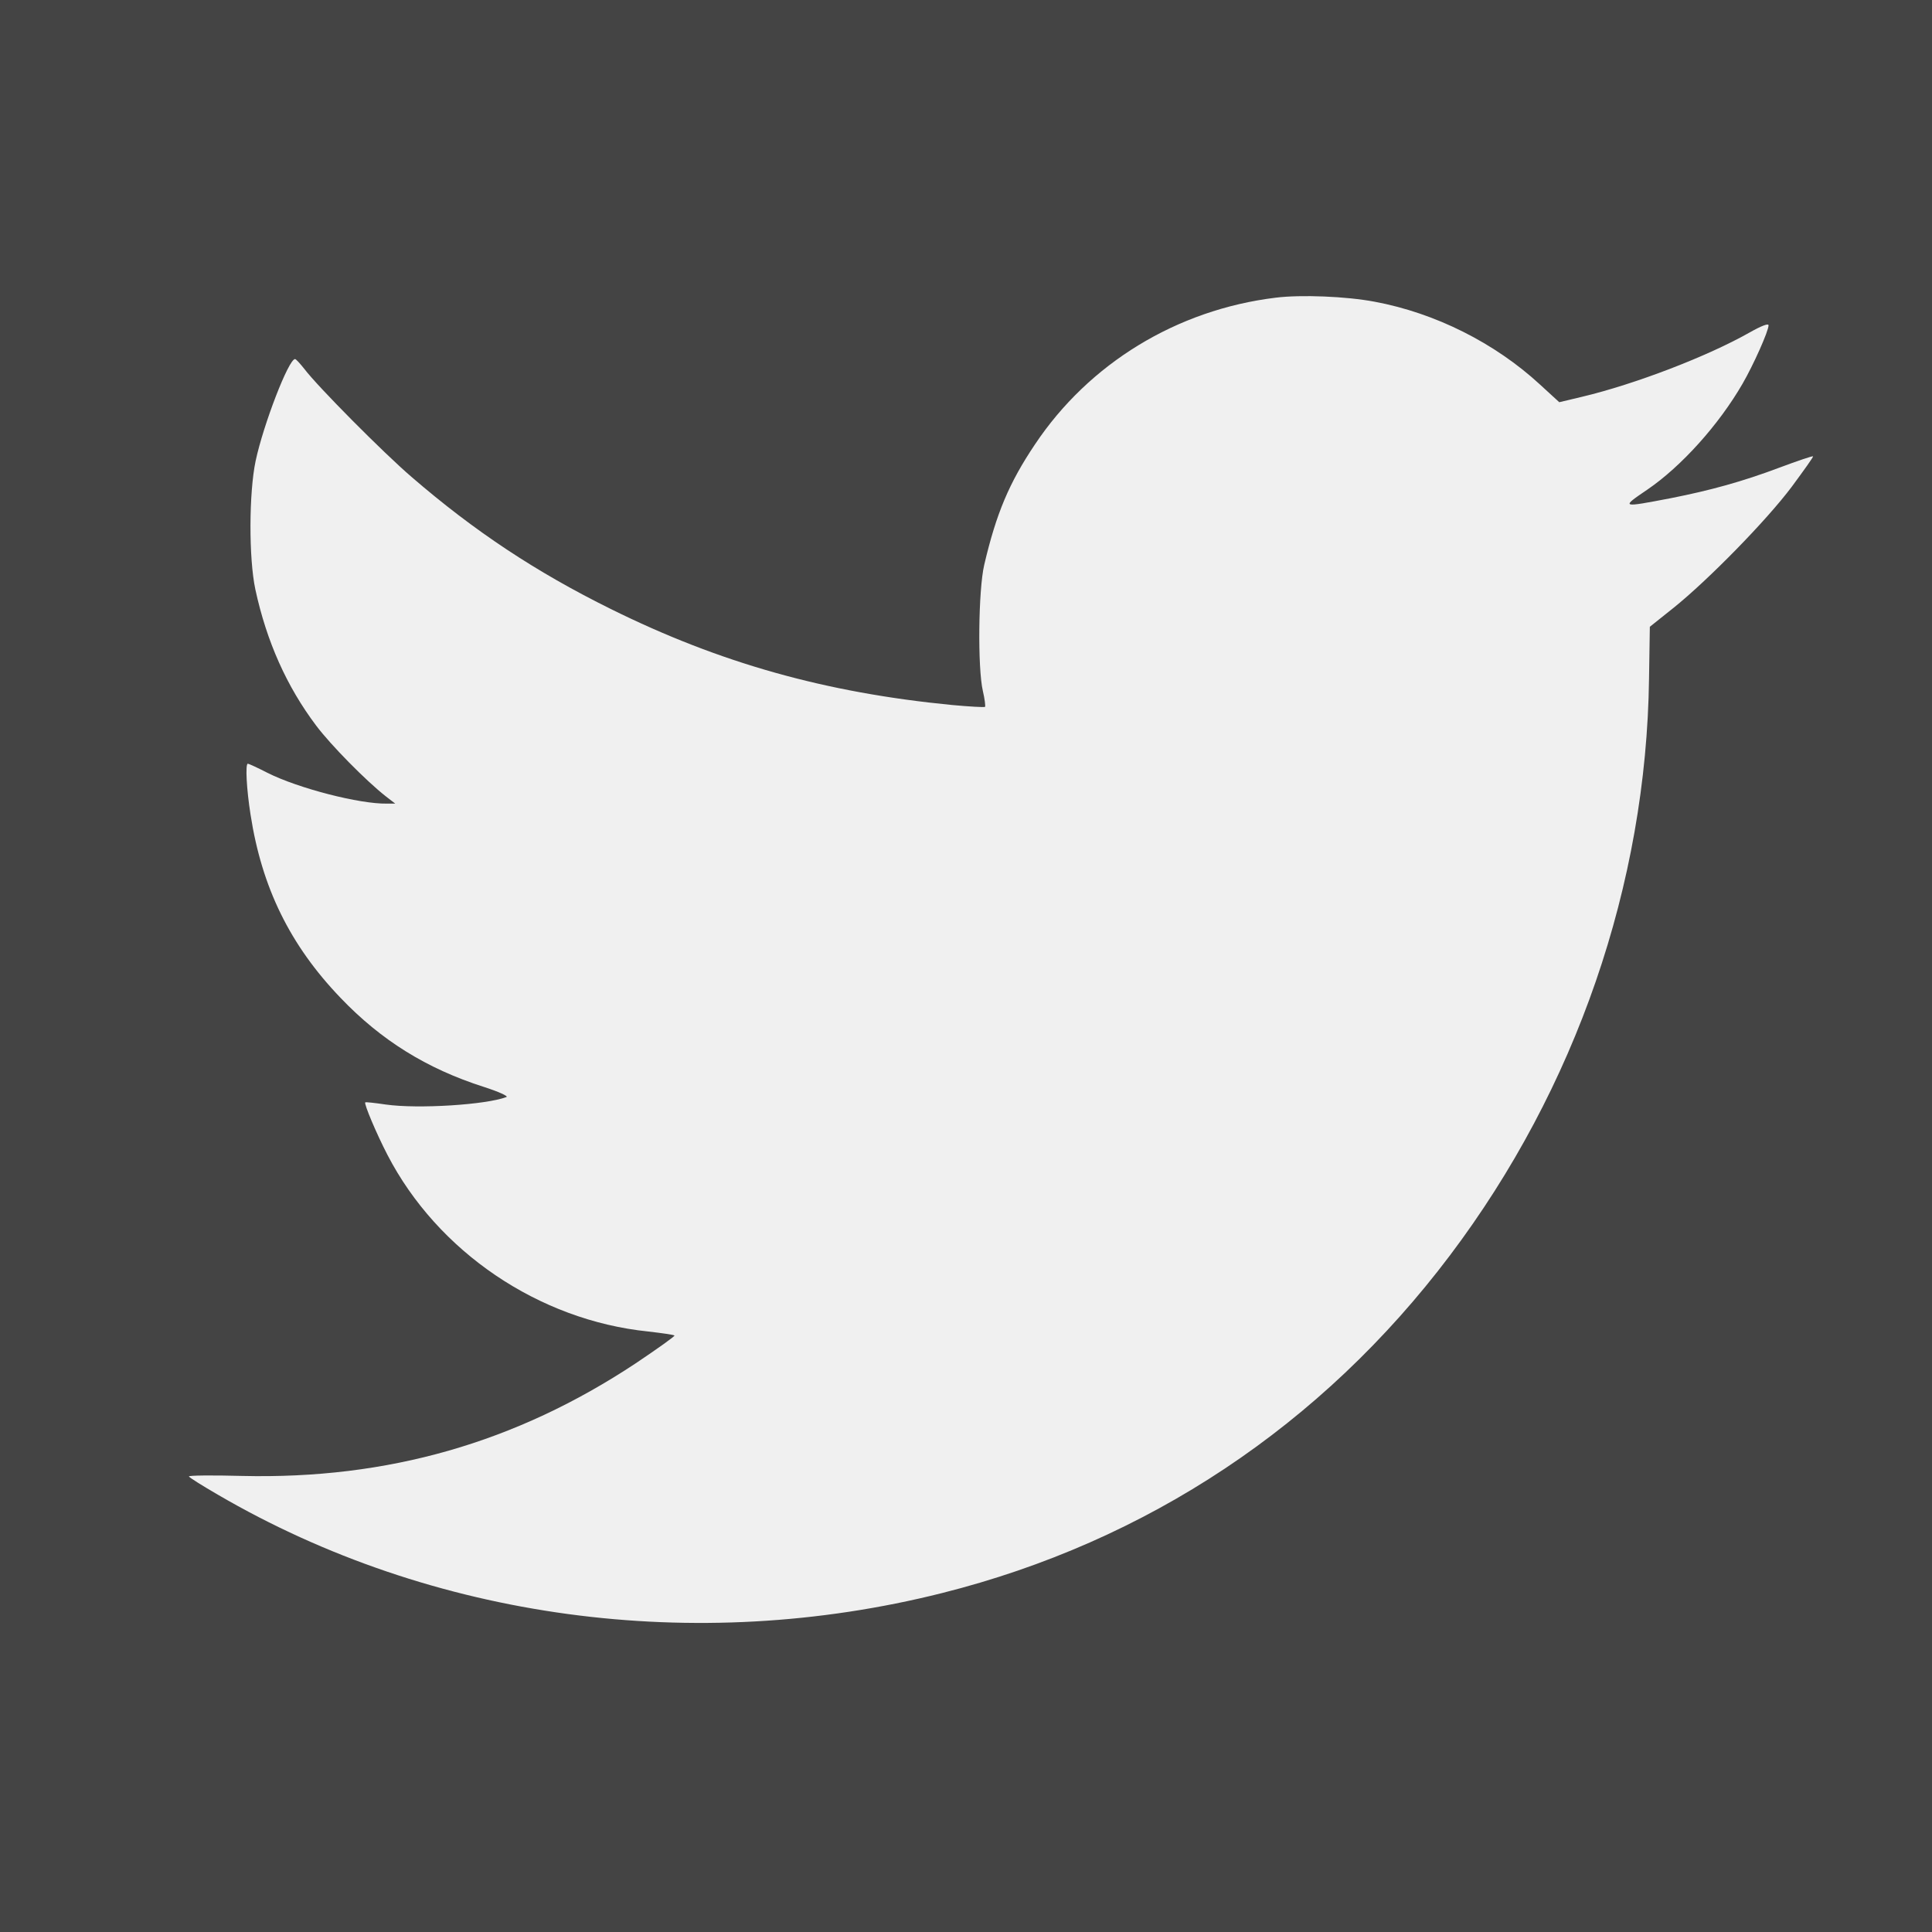
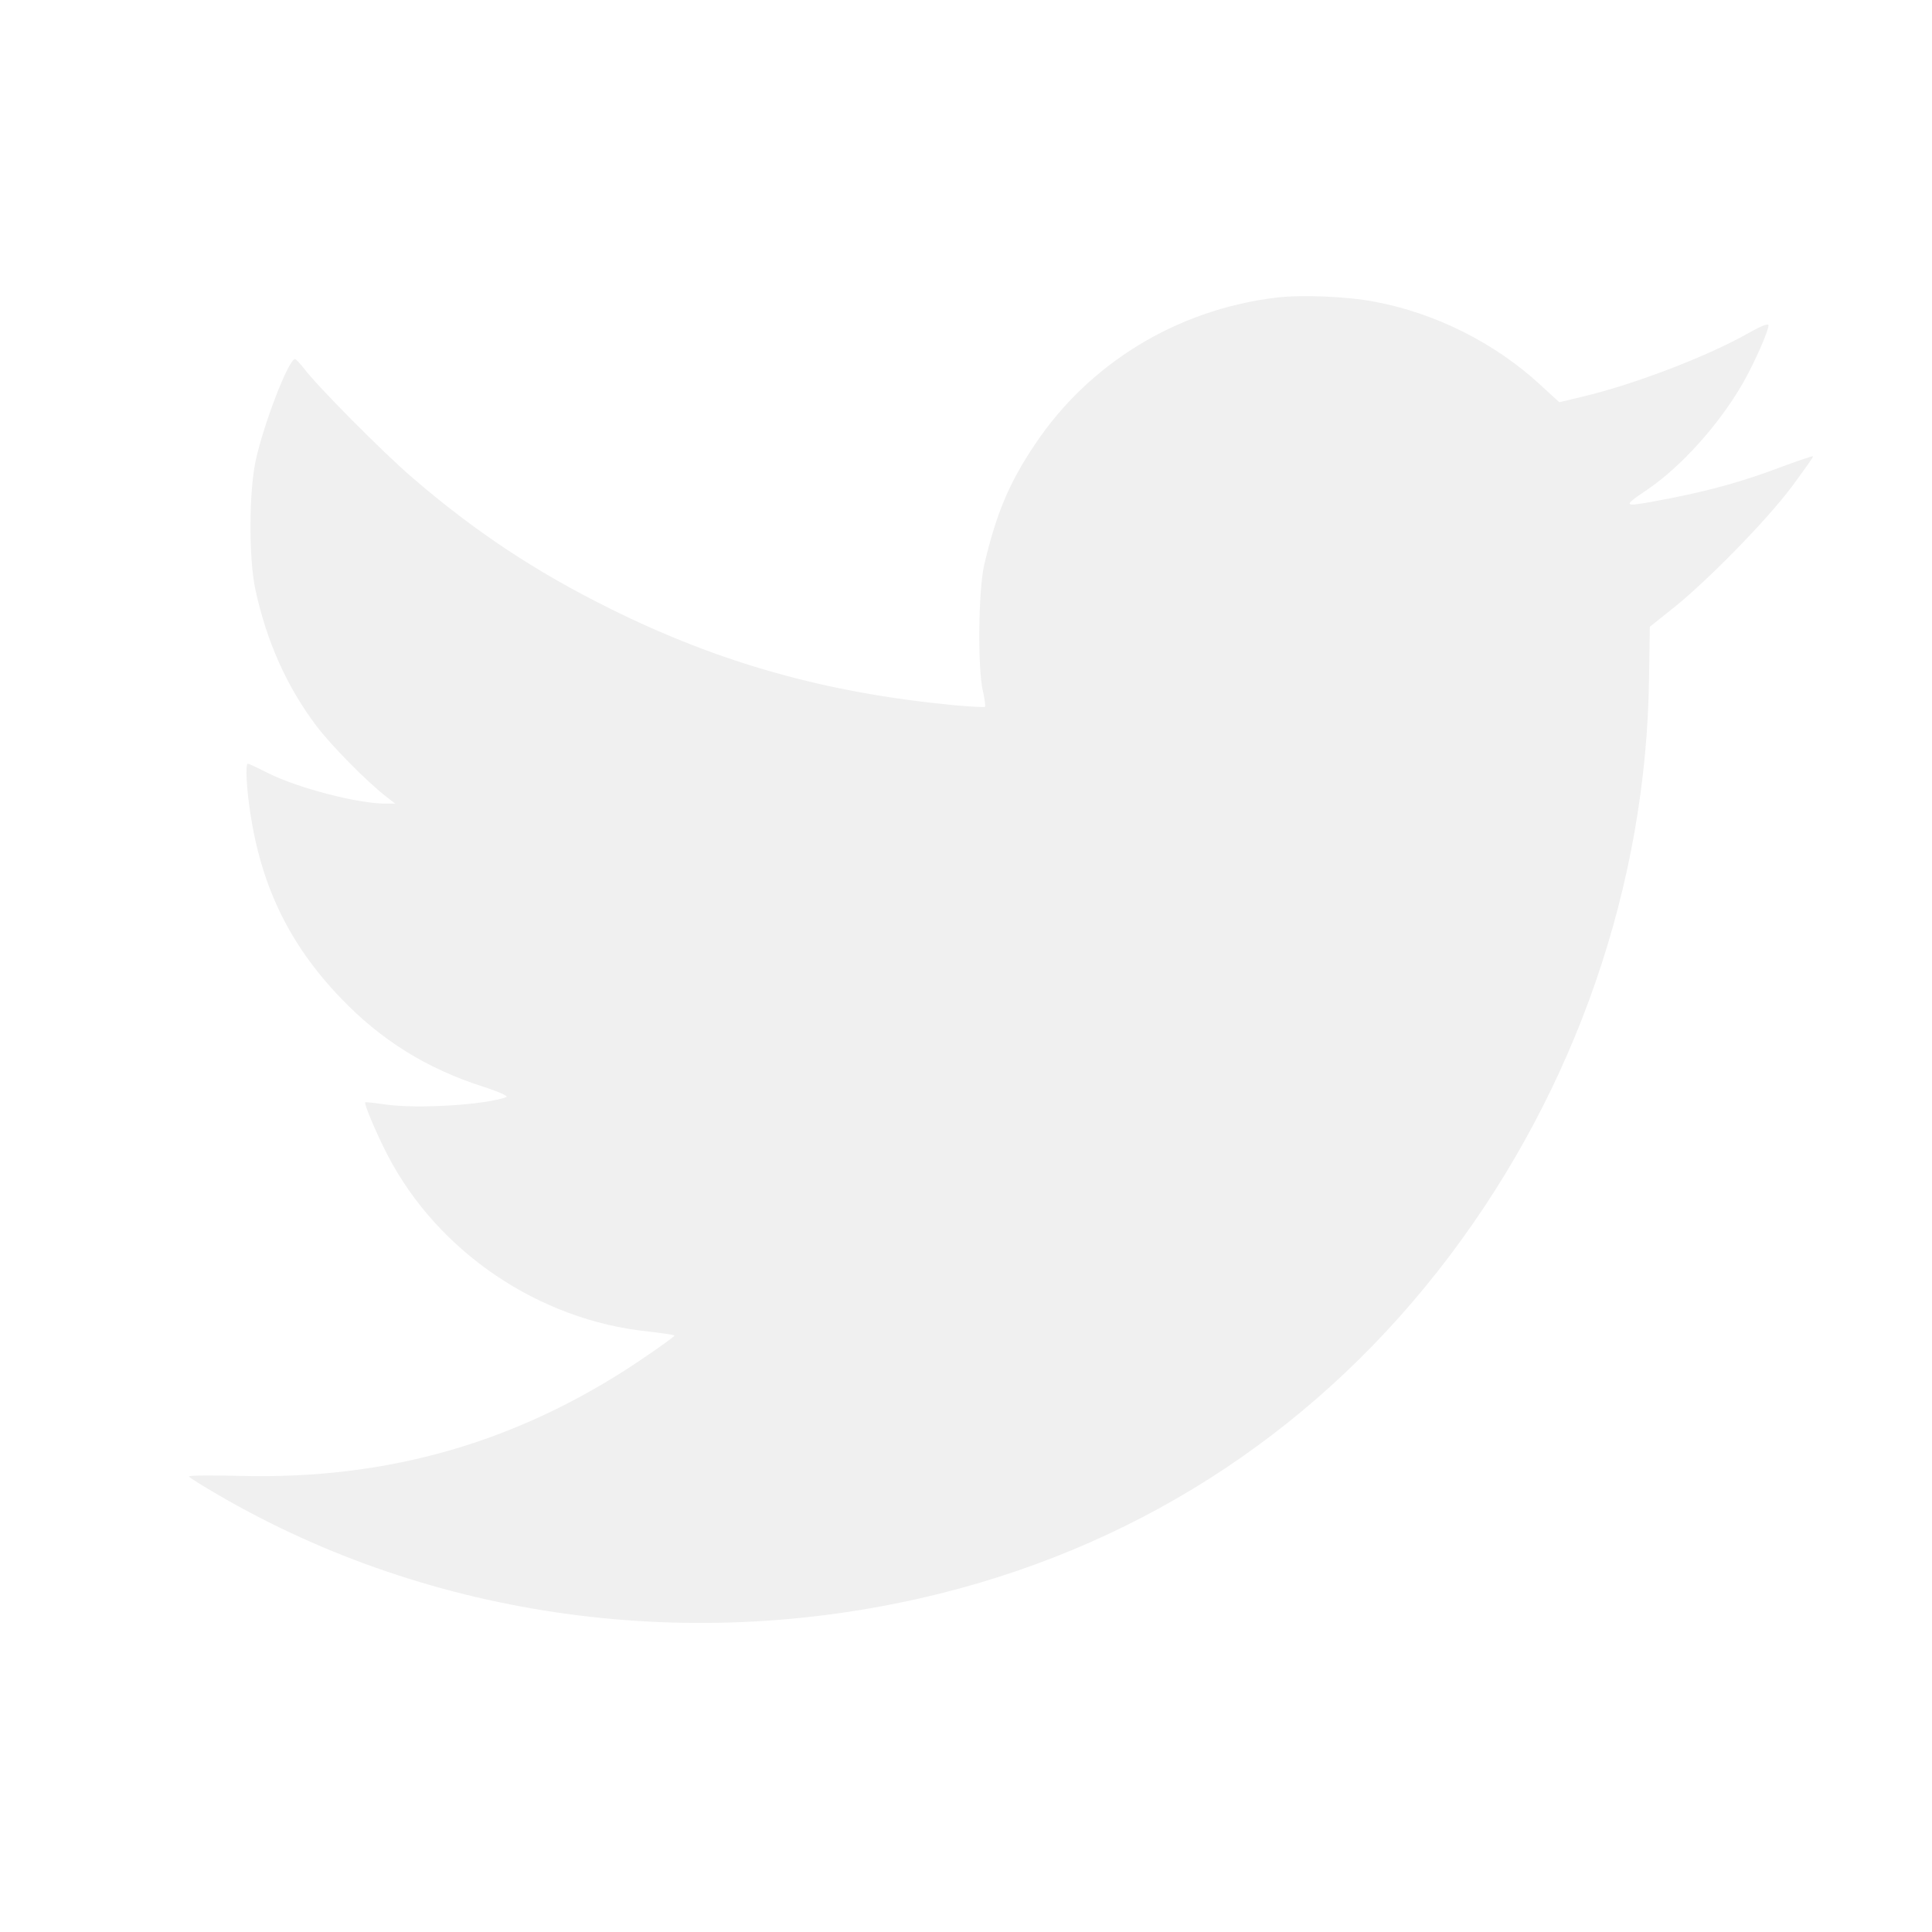
<svg xmlns="http://www.w3.org/2000/svg" version="1.0" width="721pt" height="721pt" viewBox="0 0 721 721" preserveAspectRatio="xMidYMid meet">
-   <g transform="translate(0,721) scale(0.1,-0.1)" fill="#444444" stroke="none">
+   <g transform="translate(0,721) scale(0.1,-0.1)" fill="#FFFFFF" stroke="none">
    <path d="M0 3605 l0 -3605 3605 0 3605 0 0 3605 0 3605 -3605 0 -3605 0 0 -3605z m5130 2479 c226 -42 449 -154 617 -309 l72 -66 84 20 c198 47 469 151 626 240 46 26 71 35 71 27 0 -22 -57 -149 -97 -218 -89 -154 -229 -309 -355 -395 -100 -68 -100 -68 88 -32 147 29 267 62 405 114 67 25 123 44 125 42 2 -2 -34 -52 -79 -113 -95 -127 -313 -349 -441 -452 l-89 -71 -3 -193 c-10 -769 -273 -1530 -743 -2153 -478 -634 -1131 -1068 -1895 -1260 -922 -232 -1904 -99 -2703 367 -57 33 -105 63 -108 68 -2 4 86 5 198 2 544 -13 1022 124 1469 420 82 55 148 102 145 104 -3 3 -47 9 -98 15 -409 42 -786 298 -973 659 -42 81 -88 191 -83 196 1 2 36 -2 77 -8 120 -17 374 -1 450 28 8 3 -29 20 -85 38 -213 68 -383 174 -534 332 -189 197 -294 412 -336 684 -15 95 -20 190 -10 190 3 0 36 -15 73 -34 115 -58 345 -117 446 -115 l31 0 -35 27 c-74 58 -205 191 -260 264 -110 146 -185 314 -227 508 -25 117 -24 362 1 480 29 136 123 380 147 380 4 0 19 -17 35 -37 49 -65 294 -312 400 -403 234 -202 463 -354 744 -493 406 -201 800 -312 1273 -358 65 -6 120 -9 123 -7 2 3 -1 29 -8 59 -20 86 -17 377 5 471 45 192 93 306 189 449 202 303 530 503 898 548 95 12 265 5 370 -15z" />
  </g>
</svg>
